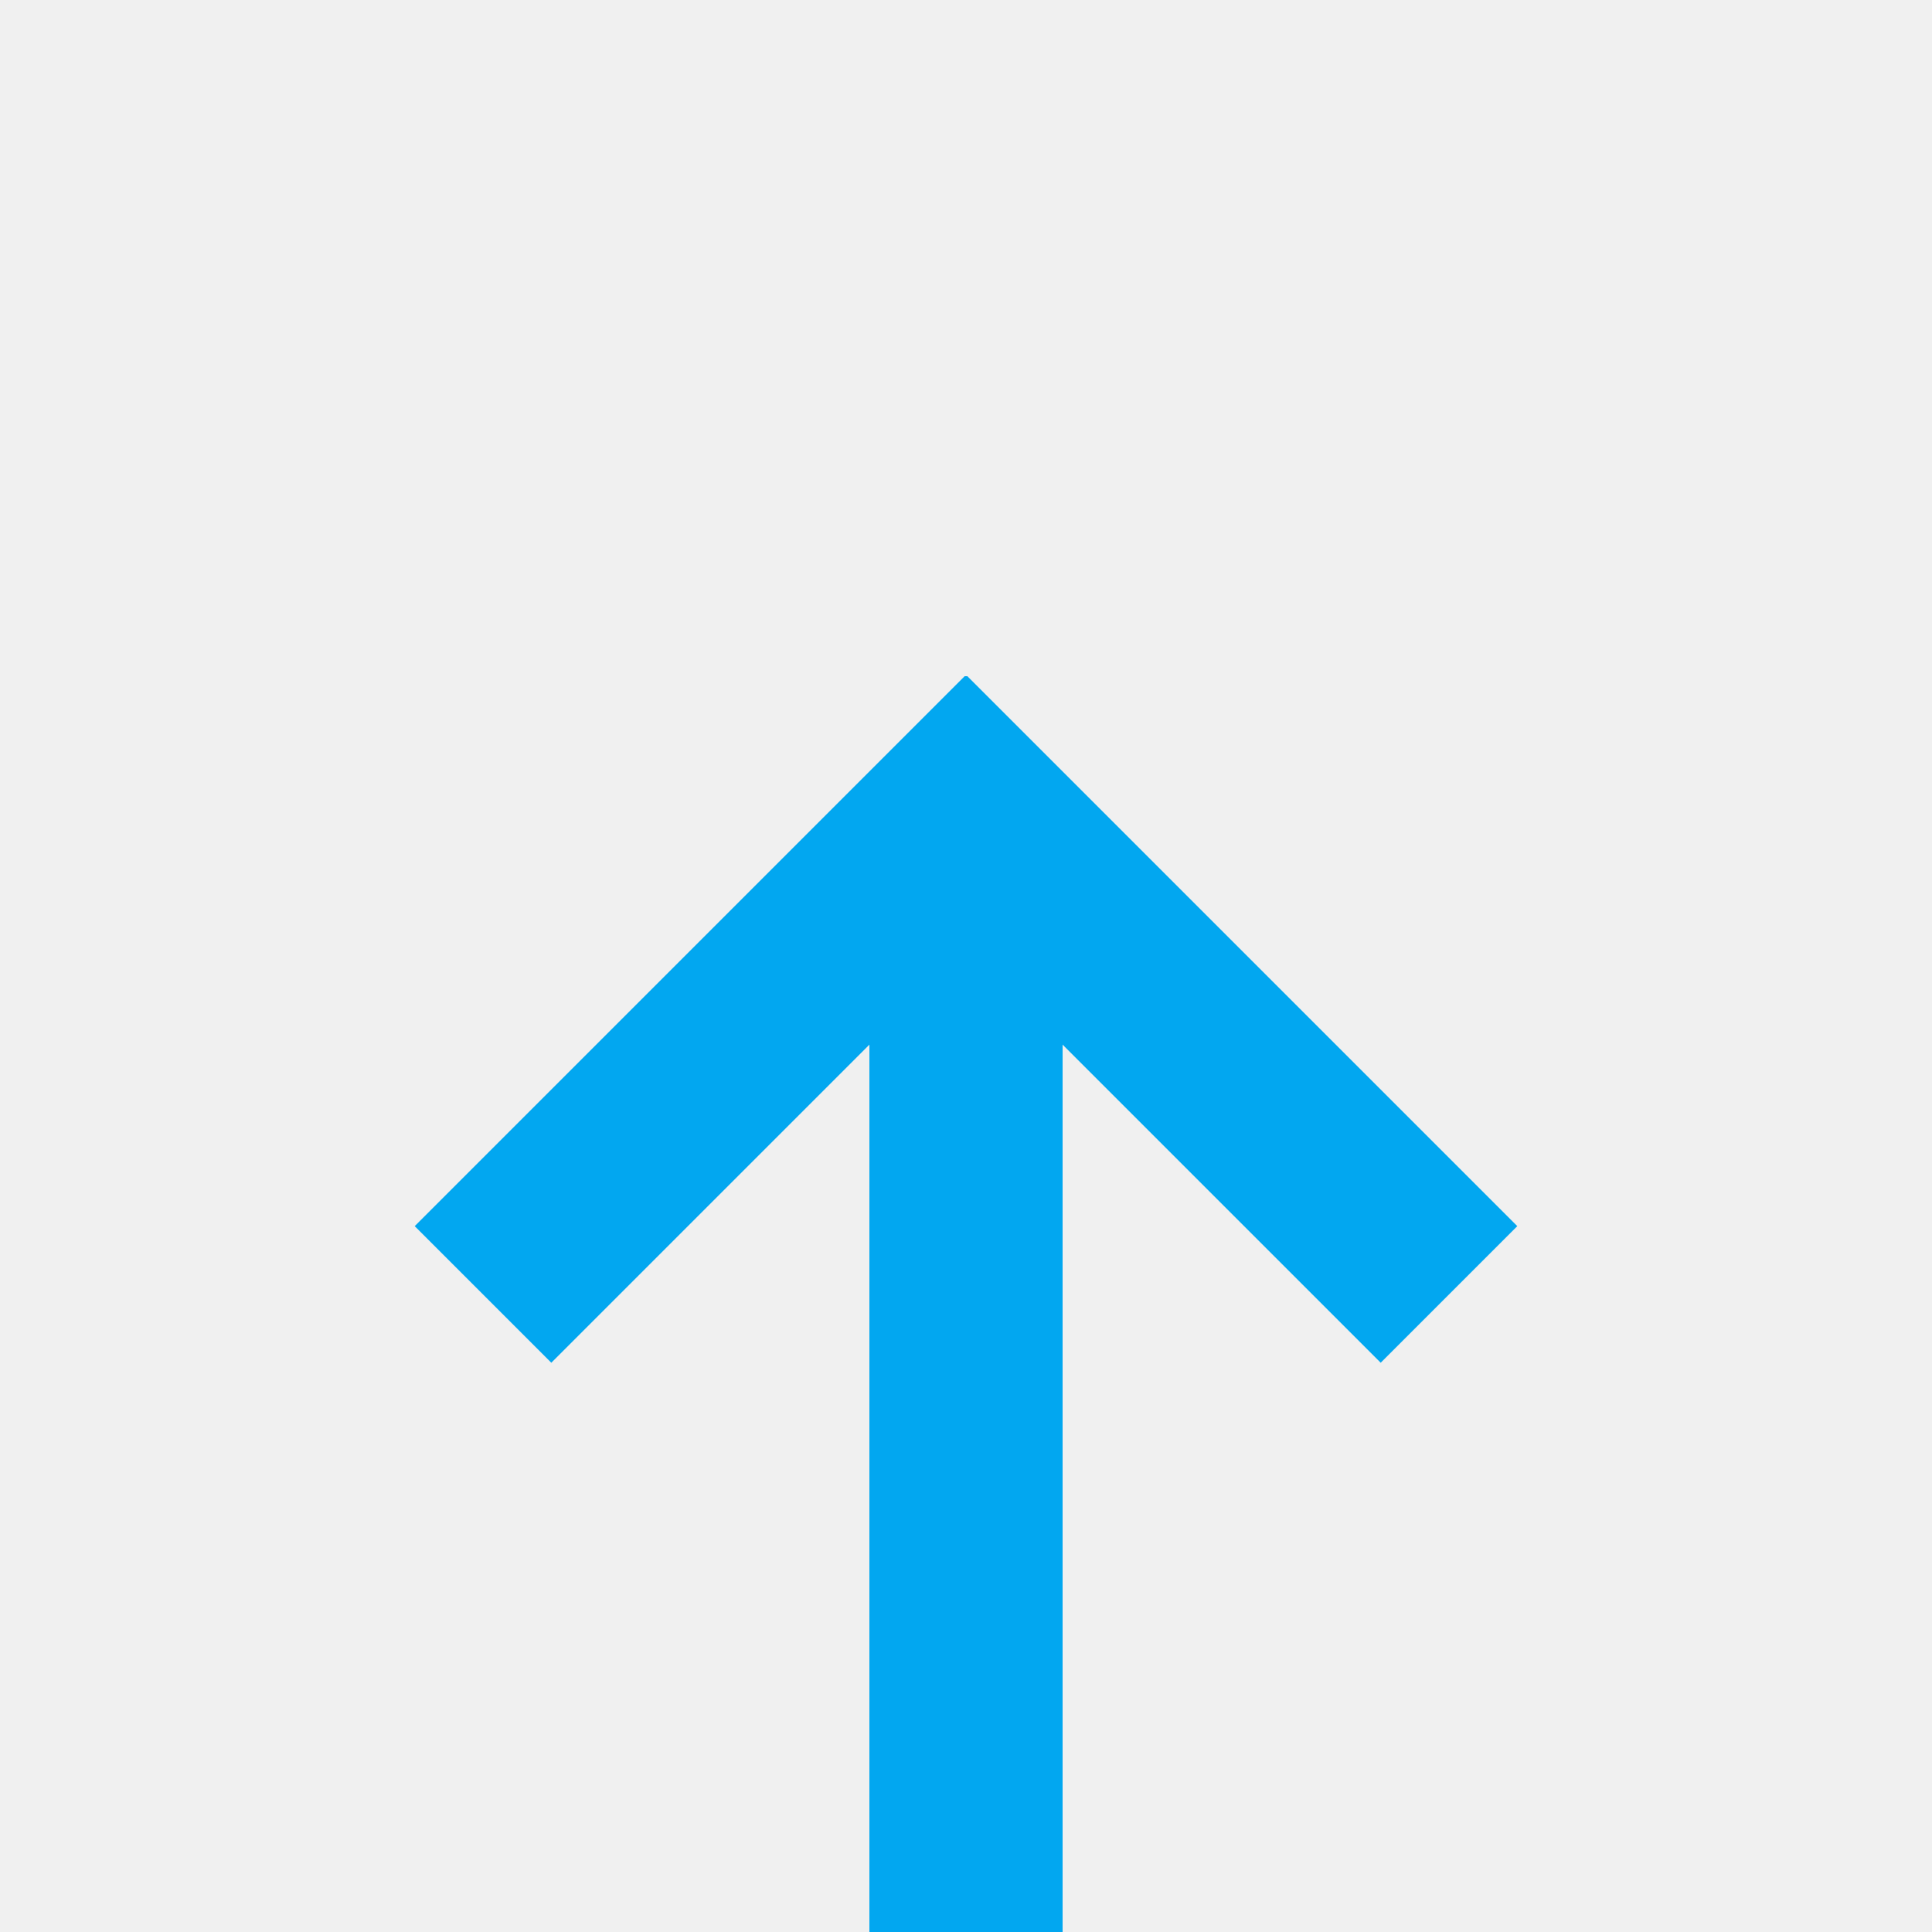
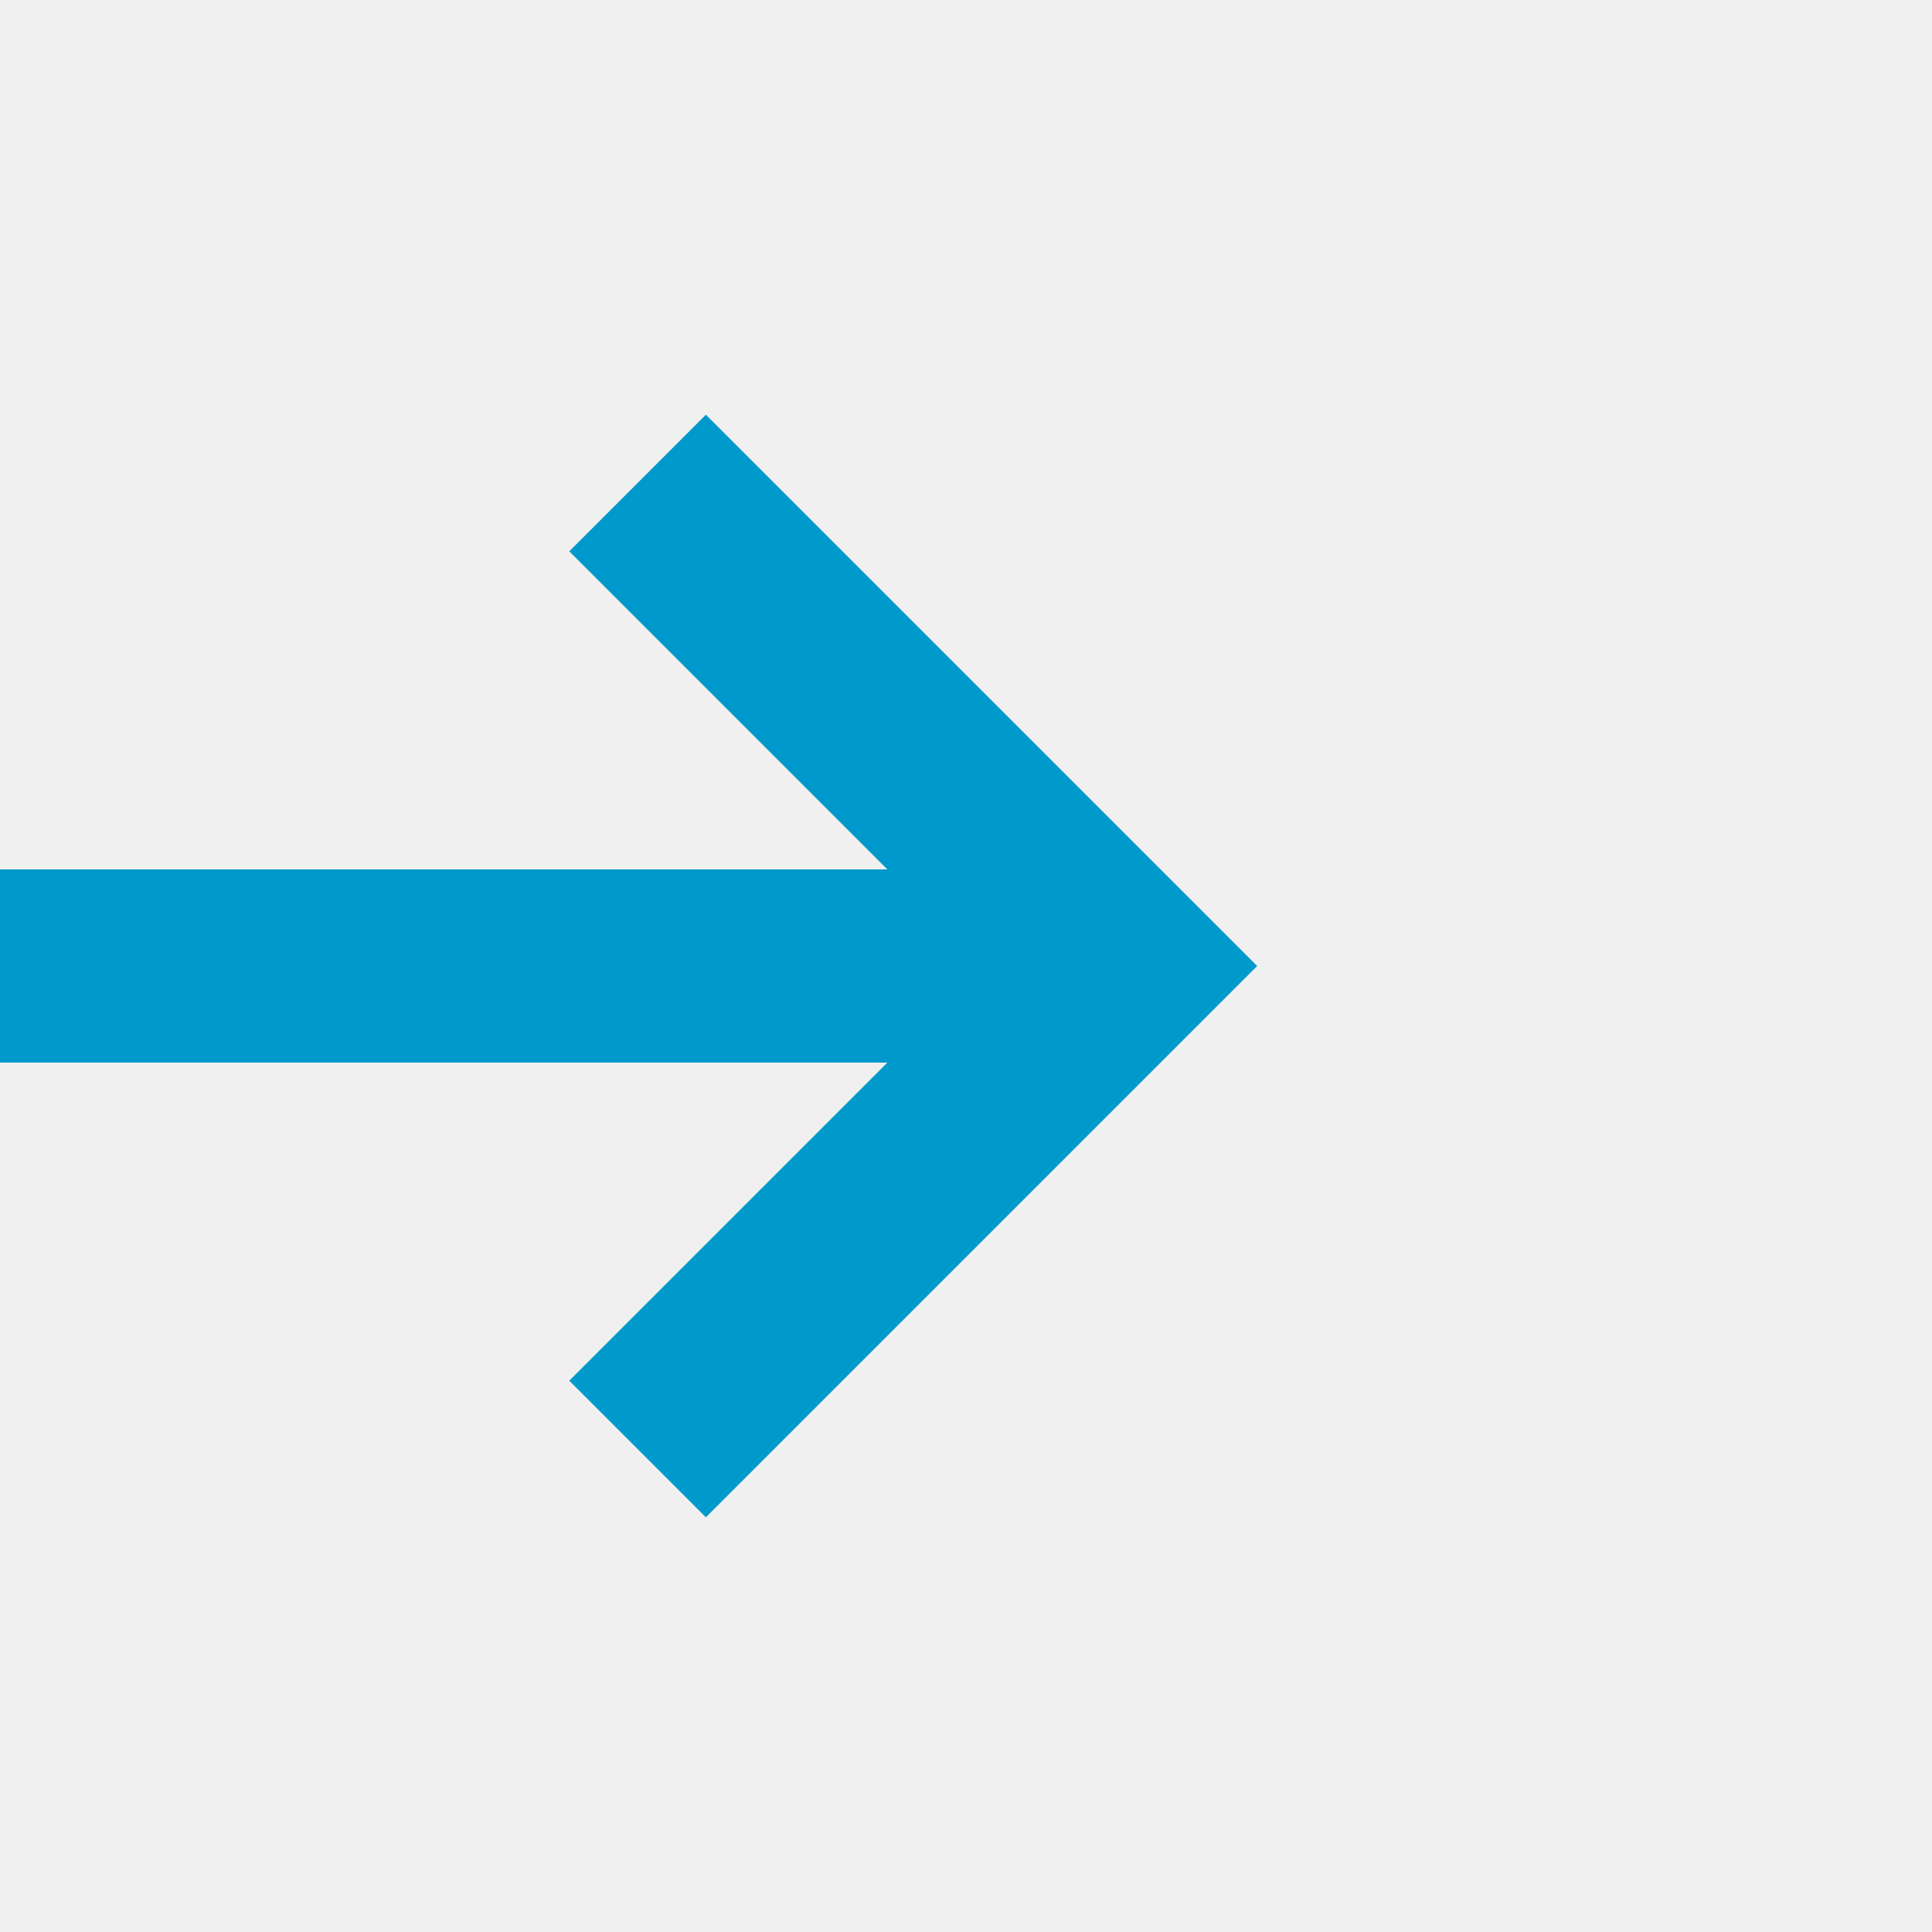
- <svg xmlns="http://www.w3.org/2000/svg" version="1.1" width="20px" height="20px" viewBox="439 2522  20 20">
+ <svg xmlns="http://www.w3.org/2000/svg" version="1.1" width="20px" height="20px" viewBox="881 1119  20 20">
  <defs>
-     <mask fill="white" id="clip1326">
-       <path d="M 432.5 2546  L 465.5 2546  L 465.5 2573  L 432.5 2573  Z M 432.5 2529  L 465.5 2529  L 465.5 2599  L 432.5 2599  Z " fill-rule="evenodd" />
+     <mask fill="white" id="clip1675">
+       <path d="M 840.5 1116  L 873.5 1116  L 873.5 1143  L 840.5 1143  Z M 819 1116  L 902 1116  L 902 1143  L 819 1143  Z " fill-rule="evenodd" />
    </mask>
  </defs>
-   <path d="M 444.707 2536.107  L 449 2531.814  L 453.293 2536.107  L 454.707 2534.693  L 449.707 2529.693  L 449 2528.986  L 448.293 2529.693  L 443.293 2534.693  L 444.707 2536.107  Z " fill-rule="nonzero" fill="#02a7f0" stroke="none" mask="url(#clip1326)" />
-   <rect fill-rule="evenodd" fill="#02a7f0" stroke="none" x="448" y="2531" width="2" height="61" mask="url(#clip1326)" />
-   <path d="" stroke-width="2" stroke="#02a7f0" fill="none" mask="url(#clip1326)" />
+   <path d="M 886.893 1124.707  L 891.186 1129  L 886.893 1133.293  L 888.307 1134.707  L 893.307 1129.707  L 894.014 1129  L 893.307 1128.293  L 888.307 1123.293  L 886.893 1124.707  Z " fill-rule="nonzero" fill="#0099cc" stroke="none" mask="url(#clip1675)" />
+   <rect fill-rule="evenodd" fill="#0099cc" stroke="none" x="819" y="1128" width="73" height="2" mask="url(#clip1675)" />
+   <path d="" stroke-width="2" stroke="#0099cc" fill="none" mask="url(#clip1675)" />
</svg>
